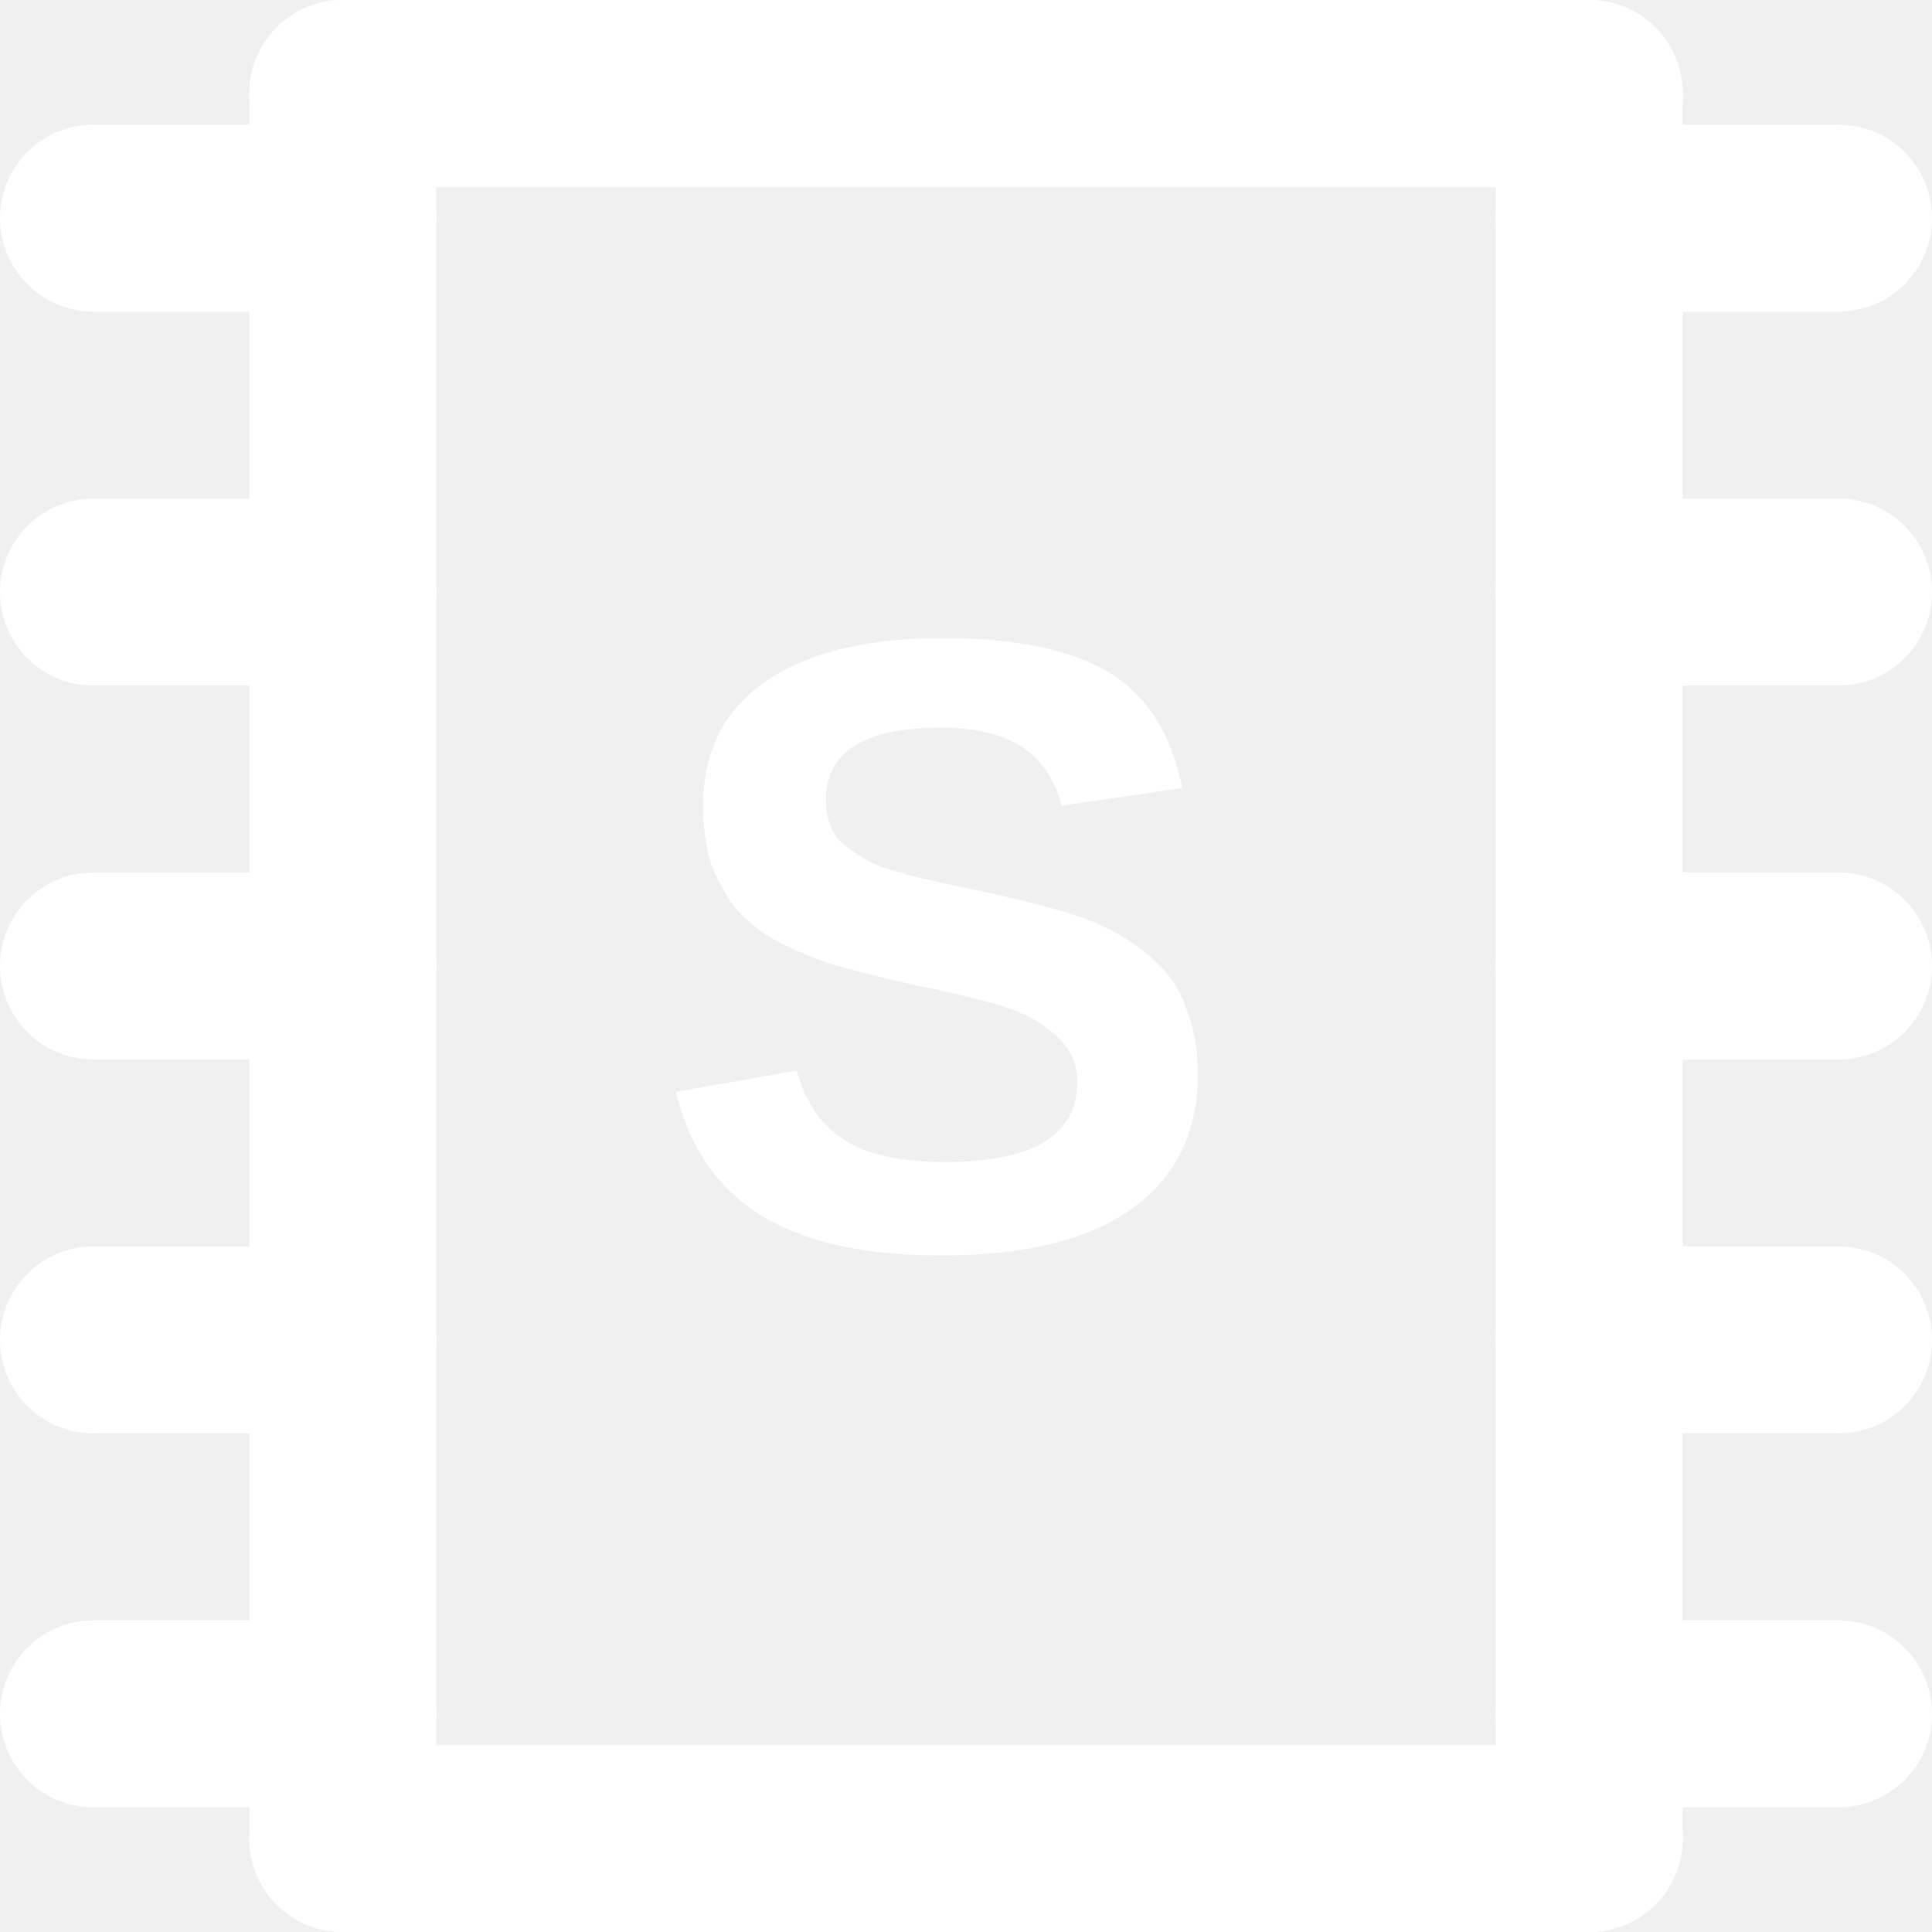
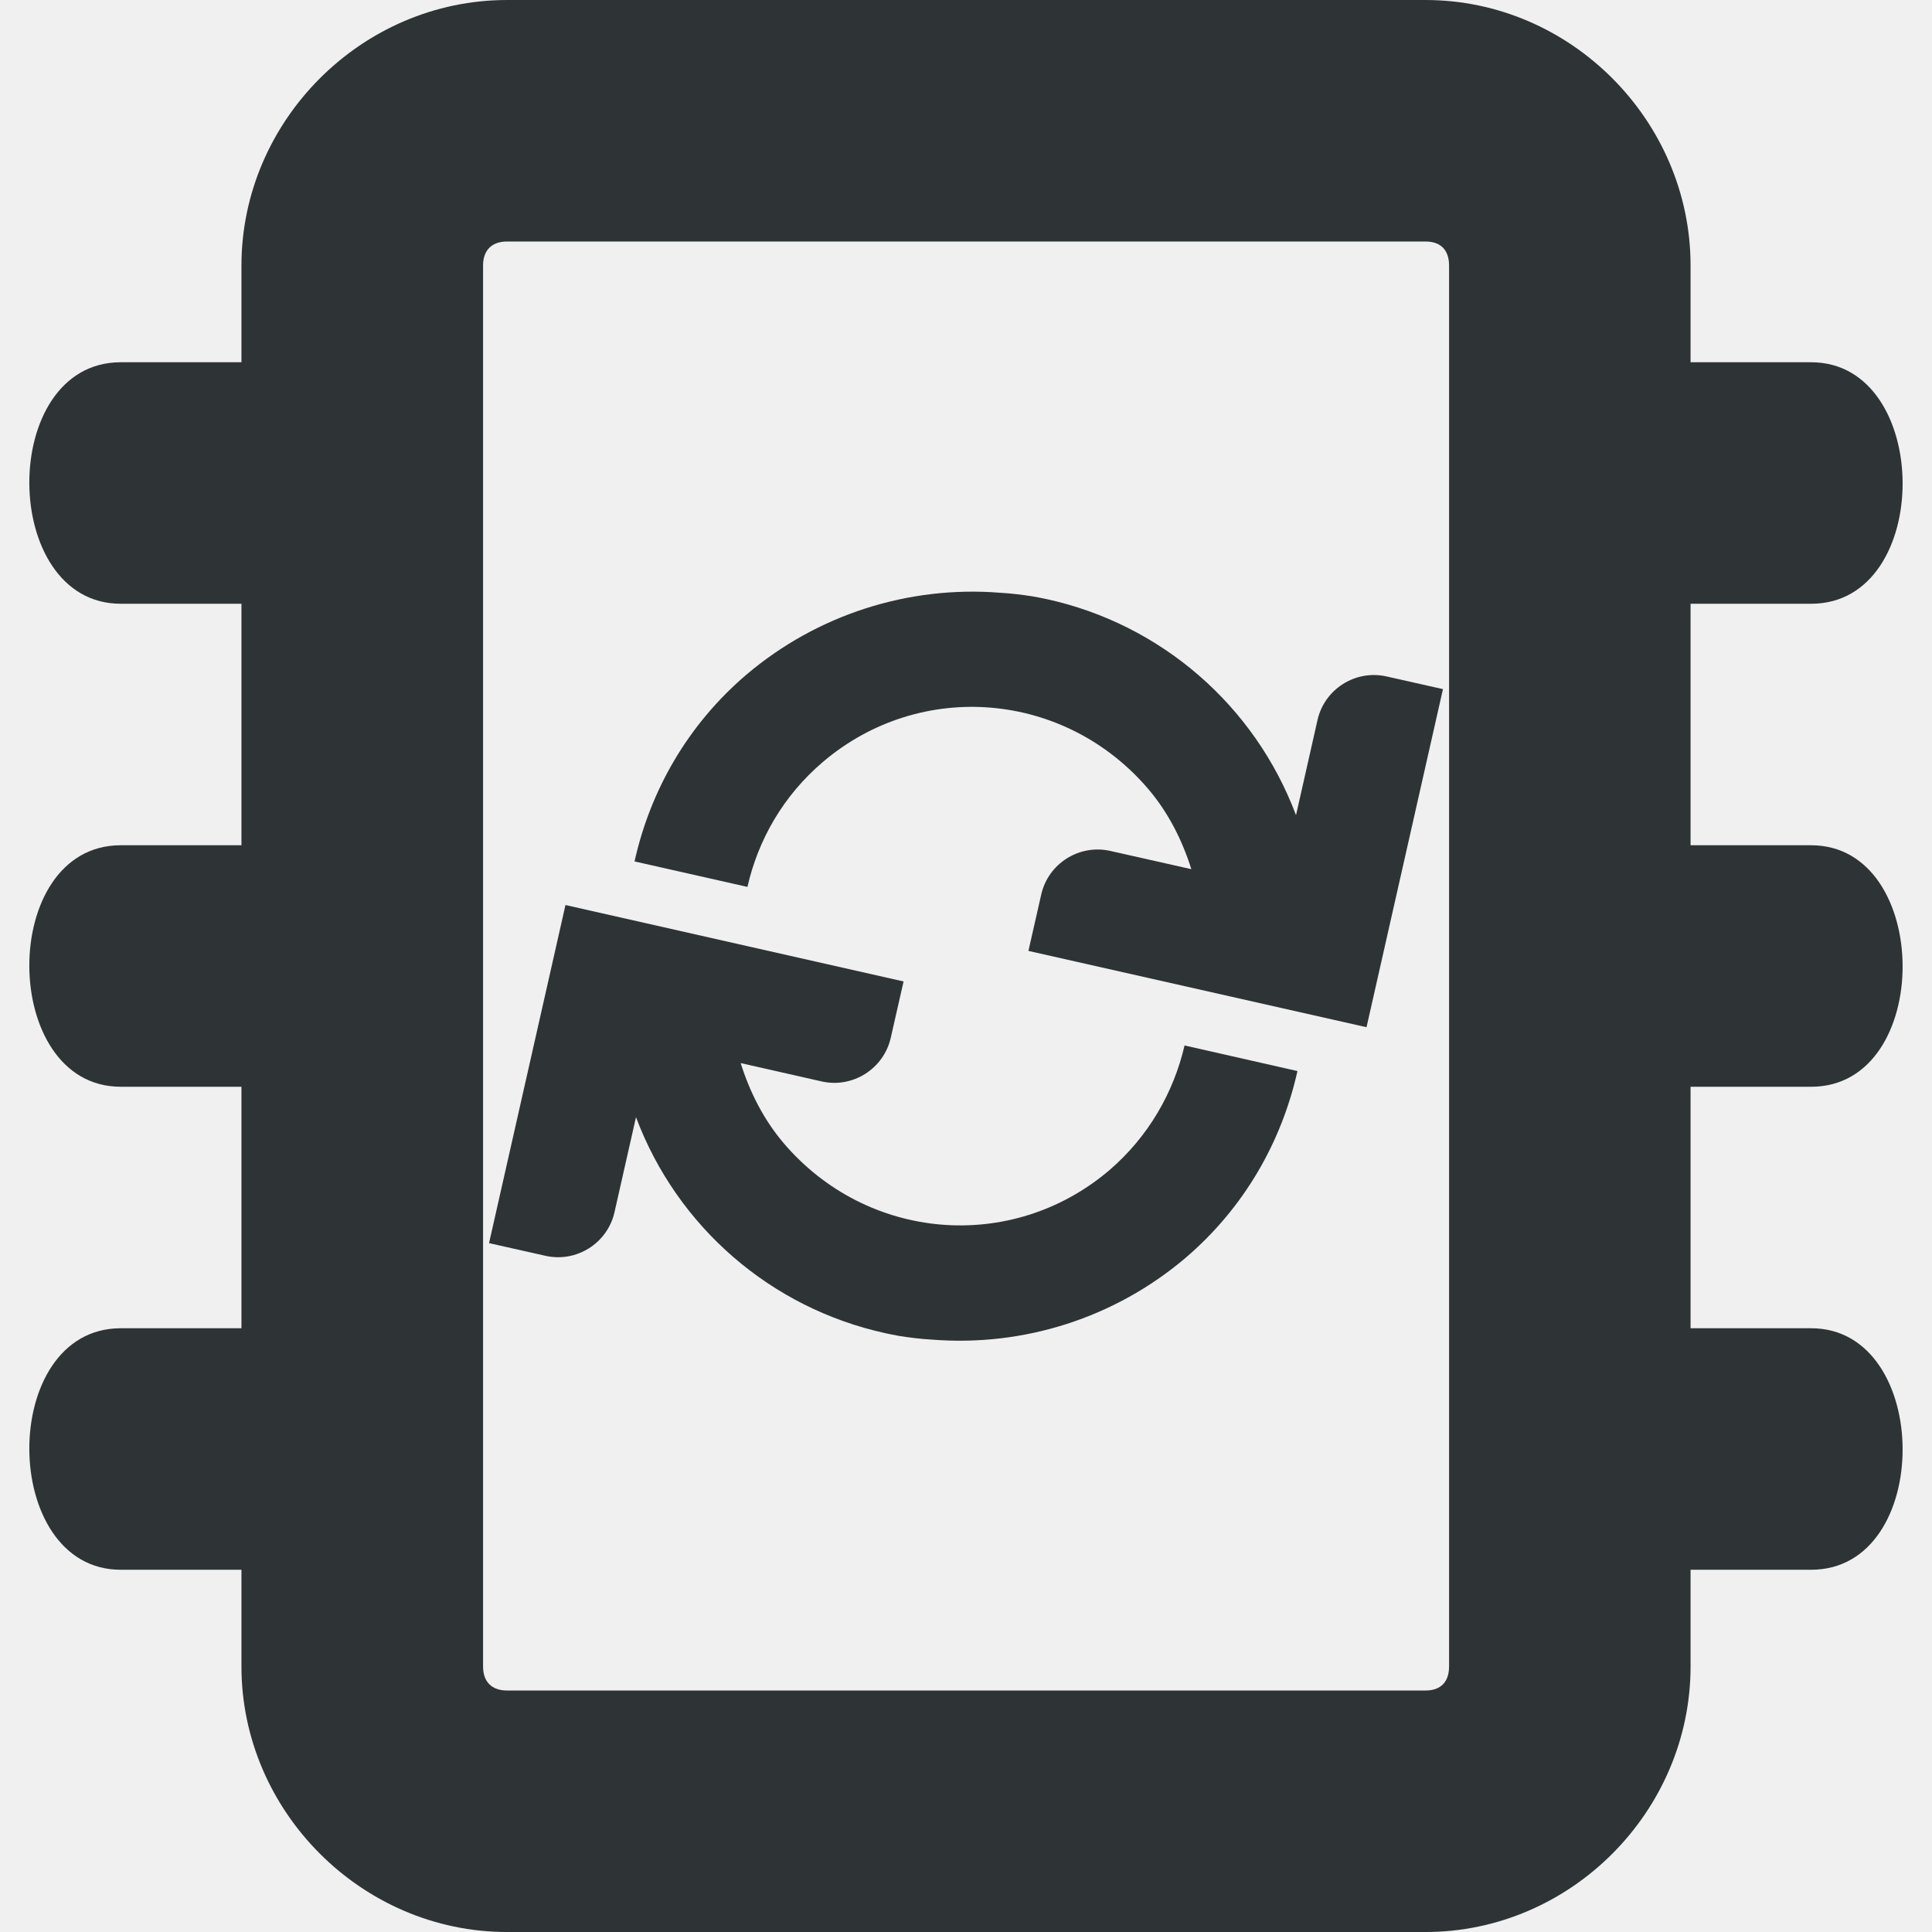
- <svg xmlns="http://www.w3.org/2000/svg" id="Layer_1" data-name="Layer 1" viewBox="0 0 15.5 15.5">
-   <defs>
-     <style>.cls-1,.cls-2{fill:#fff;}.cls-2{font-size:7px;font-family:Arial-Black, Arial;font-weight:800;}</style>
+ <svg xmlns="http://www.w3.org/2000/svg" width="16px" height="16px" viewBox="0 0 16 16" version="1.1" id="svg13">
+   <defs id="defs17">
+     <clipPath id="A">
+       <path d="M 0,0 H 1024 V 800 H 0 Z" id="path106" />
+     </clipPath>
+     <mask id="z">
+       <g filter="url(#a)" id="g103">
+         <path d="M 0,0 H 16 V 16 H 0 Z" fill-opacity="0.5" id="path101" />
+       </g>
+     </mask>
+     <filter id="a" height="1" width="1" x="0" y="0">
+       <feColorMatrix in="SourceGraphic" type="matrix" values="0 0 0 0 1 0 0 0 0 1 0 0 0 0 1 0 0 0 1 0" id="feColorMatrix2" />
+     </filter>
+     <clipPath id="y">
+       <path d="M 0,0 H 1024 V 800 H 0 Z" id="path98" />
+     </clipPath>
+     <mask id="x">
+       <g filter="url(#a)" id="g95">
+         <path d="M 0,0 H 16 V 16 H 0 Z" fill-opacity="0.5" id="path93" />
+       </g>
+     </mask>
+     <filter id="filter1006" height="1" width="1" x="0" y="0">
+       <feColorMatrix in="SourceGraphic" type="matrix" values="0 0 0 0 1 0 0 0 0 1 0 0 0 0 1 0 0 0 1 0" id="feColorMatrix1004" />
+     </filter>
+     <clipPath id="w">
+       <path d="M 0,0 H 1024 V 800 H 0 Z" id="path90" />
+     </clipPath>
+     <mask id="v">
+       <g filter="url(#a)" id="g87">
+         <path d="M 0,0 H 16 V 16 H 0 Z" fill-opacity="0.4" id="path85" />
+       </g>
+     </mask>
+     <filter id="filter1015" height="1" width="1" x="0" y="0">
+       <feColorMatrix in="SourceGraphic" type="matrix" values="0 0 0 0 1 0 0 0 0 1 0 0 0 0 1 0 0 0 1 0" id="feColorMatrix1013" />
+     </filter>
+     <clipPath id="u">
+       <path d="M 0,0 H 1024 V 800 H 0 Z" id="path82" />
+     </clipPath>
+     <mask id="t">
+       <g filter="url(#a)" id="g79">
+         <path d="M 0,0 H 16 V 16 H 0 Z" fill-opacity="0.4" id="path77" />
+       </g>
+     </mask>
+     <filter id="filter1024" height="1" width="1" x="0" y="0">
+       <feColorMatrix in="SourceGraphic" type="matrix" values="0 0 0 0 1 0 0 0 0 1 0 0 0 0 1 0 0 0 1 0" id="feColorMatrix1022" />
+     </filter>
+     <clipPath id="s">
+       <path d="M 0,0 H 1024 V 800 H 0 Z" id="path74" />
+     </clipPath>
+     <mask id="r">
+       <g filter="url(#a)" id="g71">
+         <path d="M 0,0 H 16 V 16 H 0 Z" fill-opacity="0.5" id="path69" />
+       </g>
+     </mask>
+     <filter id="filter1033" height="1" width="1" x="0" y="0">
+       <feColorMatrix in="SourceGraphic" type="matrix" values="0 0 0 0 1 0 0 0 0 1 0 0 0 0 1 0 0 0 1 0" id="feColorMatrix1031" />
+     </filter>
+     <clipPath id="q">
+       <path d="M 0,0 H 1024 V 800 H 0 Z" id="path66" />
+     </clipPath>
+     <mask id="p">
+       <g filter="url(#a)" id="g63">
+         <path d="M 0,0 H 16 V 16 H 0 Z" fill-opacity="0.3" id="path61" />
+       </g>
+     </mask>
+     <filter id="filter1042" height="1" width="1" x="0" y="0">
+       <feColorMatrix in="SourceGraphic" type="matrix" values="0 0 0 0 1 0 0 0 0 1 0 0 0 0 1 0 0 0 1 0" id="feColorMatrix1040" />
+     </filter>
+     <clipPath id="o">
+       <path d="M 0,0 H 1024 V 800 H 0 Z" id="path58" />
+     </clipPath>
+     <mask id="n">
+       <g filter="url(#a)" id="g55">
+         <path d="M 0,0 H 16 V 16 H 0 Z" fill-opacity="0.05" id="path53" />
+       </g>
+     </mask>
+     <filter id="filter1051" height="1" width="1" x="0" y="0">
+       <feColorMatrix in="SourceGraphic" type="matrix" values="0 0 0 0 1 0 0 0 0 1 0 0 0 0 1 0 0 0 1 0" id="feColorMatrix1049" />
+     </filter>
+     <clipPath id="m">
+       <path d="M 0,0 H 1024 V 800 H 0 Z" id="path50" />
+     </clipPath>
+     <mask id="l">
+       <g filter="url(#a)" id="g47">
+         <path d="M 0,0 H 16 V 16 H 0 Z" fill-opacity="0.05" id="path45" />
+       </g>
+     </mask>
+     <filter id="filter1060" height="1" width="1" x="0" y="0">
+       <feColorMatrix in="SourceGraphic" type="matrix" values="0 0 0 0 1 0 0 0 0 1 0 0 0 0 1 0 0 0 1 0" id="feColorMatrix1058" />
+     </filter>
+     <clipPath id="k">
+       <path d="M 0,0 H 1024 V 800 H 0 Z" id="path42" />
+     </clipPath>
+     <mask id="j">
+       <g filter="url(#a)" id="g39">
+         <path d="M 0,0 H 16 V 16 H 0 Z" fill-opacity="0.05" id="path37" />
+       </g>
+     </mask>
+     <filter id="filter1069" height="1" width="1" x="0" y="0">
+       <feColorMatrix in="SourceGraphic" type="matrix" values="0 0 0 0 1 0 0 0 0 1 0 0 0 0 1 0 0 0 1 0" id="feColorMatrix1067" />
+     </filter>
+     <clipPath id="i">
+       <path d="M 0,0 H 1024 V 800 H 0 Z" id="path34" />
+     </clipPath>
+     <mask id="h">
+       <g filter="url(#a)" id="g31">
+         <path d="M 0,0 H 16 V 16 H 0 Z" fill-opacity="0.05" id="path29" />
+       </g>
+     </mask>
+     <filter id="filter1078" height="1" width="1" x="0" y="0">
+       <feColorMatrix in="SourceGraphic" type="matrix" values="0 0 0 0 1 0 0 0 0 1 0 0 0 0 1 0 0 0 1 0" id="feColorMatrix1076" />
+     </filter>
+     <clipPath id="g">
+       <path d="M 0,0 H 1024 V 800 H 0 Z" id="path26" />
+     </clipPath>
+     <mask id="f">
+       <g filter="url(#a)" id="g23">
+         <path d="M 0,0 H 16 V 16 H 0 Z" fill-opacity="0.05" id="path21" />
+       </g>
+     </mask>
+     <filter id="filter1087" height="1" width="1" x="0" y="0">
+       <feColorMatrix in="SourceGraphic" type="matrix" values="0 0 0 0 1 0 0 0 0 1 0 0 0 0 1 0 0 0 1 0" id="feColorMatrix1085" />
+     </filter>
+     <clipPath id="e">
+       <path d="M 0,0 H 1024 V 800 H 0 Z" id="path18" />
+     </clipPath>
+     <mask id="d">
+       <g filter="url(#a)" id="g15">
+         <path d="M 0,0 H 16 V 16 H 0 Z" fill-opacity="0.05" id="path13" />
+       </g>
+     </mask>
+     <filter id="filter1096" height="1" width="1" x="0" y="0">
+       <feColorMatrix in="SourceGraphic" type="matrix" values="0 0 0 0 1 0 0 0 0 1 0 0 0 0 1 0 0 0 1 0" id="feColorMatrix1094" />
+     </filter>
+     <clipPath id="c">
+       <path d="M 0,0 H 1024 V 800 H 0 Z" id="path10" />
+     </clipPath>
+     <mask id="b">
+       <g filter="url(#a)" id="g7">
+         <path d="M 0,0 H 16 V 16 H 0 Z" fill-opacity="0.3" id="path5" />
+       </g>
+     </mask>
+     <filter id="filter1105" height="1" width="1" x="0" y="0">
+       <feColorMatrix in="SourceGraphic" type="matrix" values="0 0 0 0 1 0 0 0 0 1 0 0 0 0 1 0 0 0 1 0" id="feColorMatrix1103" />
+     </filter>
  </defs>
-   <path class="cls-1" d="M3.75,15V1a.75.75,0,0,0-1.5,0V15a.75.75,0,0,0,1.5,0Z" transform="translate(-0.25 -0.25)" />
-   <path class="cls-1" d="M13.75,15V1a.75.75,0,0,0-1.5,0V15a.75.75,0,0,0,1.5,0Z" transform="translate(-0.25 -0.25)" />
-   <path class="cls-1" d="M3,15.75H13a.75.75,0,0,0,0-1.5H3a.75.75,0,0,0,0,1.5Z" transform="translate(-0.25 -0.25)" />
-   <path class="cls-1" d="M3,1.75H13a.75.75,0,0,0,0-1.5H3a.75.75,0,0,0,0,1.5H13a.75.75,0,0,0,0-1.5H3A.75.75,0,0,0,3,1.75Z" transform="translate(-0.25 -0.25)" />
-   <path class="cls-1" d="M1,5.75H3a.75.75,0,0,0,0-1.5H1a.75.75,0,0,0,0,1.5Z" transform="translate(-0.25 -0.25)" />
-   <path class="cls-1" d="M1,11.75H3a.75.75,0,0,0,0-1.5H1a.75.75,0,0,0,0,1.5Z" transform="translate(-0.25 -0.25)" />
-   <path class="cls-1" d="M1,8.75H3a.75.75,0,0,0,0-1.5H1a.75.75,0,0,0,0,1.5Z" transform="translate(-0.25 -0.25)" />
-   <path class="cls-1" d="M13,5.75h2a.75.75,0,0,0,0-1.5H13a.75.75,0,0,0,0,1.5Z" transform="translate(-0.25 -0.25)" />
-   <path class="cls-1" d="M13,11.75h2a.75.75,0,0,0,0-1.5H13a.75.75,0,0,0,0,1.5Z" transform="translate(-0.25 -0.25)" />
-   <path class="cls-1" d="M13,8.75h2a.75.75,0,0,0,0-1.5H13a.75.75,0,0,0,0,1.5Z" transform="translate(-0.25 -0.25)" />
-   <text class="cls-2" transform="translate(5.22 10.01)">S</text>
-   <path class="cls-1" d="M1,2.75H3a.75.75,0,0,0,0-1.5H1a.75.75,0,0,0,0,1.5Z" transform="translate(-0.25 -0.25)" />
-   <path class="cls-1" d="M1,14.75H3a.75.75,0,0,0,0-1.5H1a.75.75,0,0,0,0,1.5Z" transform="translate(-0.25 -0.25)" />
-   <path class="cls-1" d="M13,2.75h2a.75.75,0,0,0,0-1.5H13a.75.75,0,0,0,0,1.5Z" transform="translate(-0.25 -0.25)" />
-   <path class="cls-1" d="M13,14.75h2a.75.75,0,0,0,0-1.5H13a.75.75,0,0,0,0,1.5Z" transform="translate(-0.25 -0.25)" />
+   <g id="g4514" transform="translate(0.4295539,-1.329924)">
+     <path d="m 3.769,1.33 c -1.203,0 -2.199,1 -2.199,2.199 V 15.131 c 0,1.199 0.996,2.199 2.199,2.199 H 11.376 c 1.203,0 2.195,-1 2.195,-2.199 V 3.529 c 0,-1.199 -0.992,-2.199 -2.195,-2.199 z m 0,2 H 11.376 c 0.125,0 0.195,0.07 0.195,0.199 V 15.131 c 0,0.129 -0.07,0.199 -0.195,0.199 l -7.606,10e-7 c -0.125,0 -0.199,-0.07 -0.199,-0.199 V 3.529 c 0,-0.129 0.074,-0.199 0.199,-0.199 z" fill="#2e3436" id="path147" />
+     <path d="M 0.57,4.33 H 2.67 v 2 H 0.57 c -1.004,0 -1.014,-2 0,-2 z" fill="#2e3436" id="path145" style="stroke-width:1.225" />
+     <path d="M 0.57,8.33 H 2.67 v 2 H 0.57 c -1.004,0 -1.014,-2 0,-2 z" fill="#2e3436" id="path145-7" style="stroke-width:1.225" />
+     <path d="m 0.57,12.33 h 2.1 v 2 h -2.1 c -1.004,0 -1.014,-2 0,-2 z" fill="#2e3436" id="path145-5" style="stroke-width:1.225" />
+     <path d="m 14.57,6.33 h -2.1 v -2 h 2.1 c 1.004,0 1.015,2 0,2 z" fill="#2e3436" id="path145-3" style="stroke-width:1.225" />
+     <path d="M 14.57,10.33 H 12.47 V 8.33 h 2.1 c 1.004,0 1.015,2 0,2 z" fill="#2e3436" id="path145-7-5" style="stroke-width:1.225" />
+     <path d="m 14.57,14.33 h -2.1 v -2 h 2.1 c 1.004,0 1.015,2 0,2 z" fill="#2e3436" id="path145-5-6" style="stroke-width:1.225" />
+   </g>
+   <path d="M 8.668,4.962 C 8.629,4.953 8.591,4.946 8.552,4.939 8.463,4.925 8.374,4.914 8.283,4.909 7.521,4.848 6.766,5.092 6.184,5.585 5.695,6.001 5.385,6.548 5.255,7.134 L 6.19,7.345 C 6.278,6.957 6.485,6.591 6.815,6.31 7.626,5.621 8.821,5.726 9.51,6.535 9.676,6.73 9.791,6.959 9.866,7.198 L 9.195,7.047 C 8.938,6.989 8.681,7.151 8.623,7.408 L 8.517,7.875 11.317,8.507 11.95,5.707 11.483,5.602 c -0.257,-0.058 -0.514,0.104 -0.572,0.361 L 10.733,6.751 C 10.392,5.842 9.615,5.168 8.666,4.961 Z m 0,0" fill="#2e3436" id="path109" style="stroke-width:0.478" />
+   <path d="m 7.332,11.041 c 0.038,0.009 0.077,0.015 0.116,0.023 0.089,0.014 0.178,0.025 0.269,0.03 0.762,0.061 1.516,-0.181 2.099,-0.675 0.489,-0.417 0.798,-0.964 0.929,-1.549 L 9.81,8.658 C 9.72,9.045 9.513,9.412 9.185,9.693 8.374,10.381 7.179,10.276 6.49,9.467 6.324,9.272 6.209,9.043 6.134,8.804 L 6.805,8.956 C 7.062,9.014 7.319,8.851 7.377,8.594 L 7.483,8.128 4.683,7.495 4.05,10.295 l 0.467,0.105 c 0.257,0.058 0.514,-0.104 0.572,-0.361 L 5.267,9.252 c 0.341,0.909 1.118,1.582 2.066,1.789 z m 0,0" fill="#2e3436" id="path111" style="stroke-width:0.478" />
+   <g clip-path="url(#c)" mask="url(#b)" transform="matrix(0.3573424,0,0,0.3573424,-259.2646,-218.1495)" id="g115">
+     <path d="m 562.461,212.059 h 10.449 c -1.184,0.492 -1.297,2.461 0,3 h -10.449 z m 0,0" fill="#2e3436" id="path113" />
+   </g>
+   <g clip-path="url(#e)" mask="url(#d)" transform="matrix(0.3573424,0,0,0.3573424,-259.2646,-218.1495)" id="g119">
+     <path d="m 16,632 h 1 v 1 h -1 z m 0,0" fill="#2e3436" fill-rule="evenodd" id="path117" />
+   </g>
+   <g clip-path="url(#g)" mask="url(#f)" transform="matrix(0.3573424,0,0,0.3573424,-259.2646,-218.1495)" id="g123">
+     <path d="m 17,631 h 1 v 1 h -1 z m 0,0" fill="#2e3436" fill-rule="evenodd" id="path121" />
+   </g>
+   <g clip-path="url(#i)" mask="url(#h)" transform="matrix(0.3573424,0,0,0.3573424,-259.2646,-218.1495)" id="g127">
+     <path d="m 18,634 h 1 v 1 h -1 z m 0,0" fill="#2e3436" fill-rule="evenodd" id="path125" />
+   </g>
+   <g clip-path="url(#k)" mask="url(#j)" transform="matrix(0.3573424,0,0,0.3573424,-259.2646,-218.1495)" id="g131">
+     <path d="m 16,634 h 1 v 1 h -1 z m 0,0" fill="#2e3436" fill-rule="evenodd" id="path129" />
+   </g>
+   <g clip-path="url(#m)" mask="url(#l)" transform="matrix(0.3573424,0,0,0.3573424,-259.2646,-218.1495)" id="g135">
+     <path d="m 17,635 h 1 v 1 h -1 z m 0,0" fill="#2e3436" fill-rule="evenodd" id="path133" />
+   </g>
+   <g clip-path="url(#o)" mask="url(#n)" transform="matrix(0.3573424,0,0,0.3573424,-259.2646,-218.1495)" id="g139">
+     <path d="m 19,635 h 1 v 1 h -1 z m 0,0" fill="#2e3436" fill-rule="evenodd" id="path137" />
+   </g>
+   <g clip-path="url(#q)" mask="url(#p)" transform="matrix(0.3573424,0,0,0.3573424,-259.2646,-218.1495)" id="g143">
+     <path d="m 136,660 v 7 h 7 v -7 z m 0,0" fill="#2e3436" id="path141" />
+   </g>
+   <g clip-path="url(#s)" mask="url(#r)" transform="matrix(0.3573424,0,0,0.3573424,-259.2646,-218.1495)" id="g147">
+     <path d="m 199,642 h 3 v 12 h -3 z m 0,0" fill="#2e3436" id="path145-36" />
+   </g>
+   <g clip-path="url(#u)" mask="url(#t)" transform="matrix(0.3573424,0,0,0.3573424,-259.2646,-218.1495)" id="g151">
+     <path d="m 209.5,144.16 c 0.277,0 0.5,0.223 0.5,0.5 v 1 c 0,0.277 -0.223,0.5 -0.5,0.5 -0.277,0 -0.5,-0.223 -0.5,-0.5 v -1 c 0,-0.277 0.223,-0.5 0.5,-0.5 z m 0,0" fill="#2e3436" id="path149" />
+   </g>
+   <g clip-path="url(#w)" mask="url(#v)" transform="matrix(0.3573424,0,0,0.3573424,-259.2646,-218.1495)" id="g155">
+     <path d="m 206.5,144.16 c 0.277,0 0.5,0.223 0.5,0.5 v 1 c 0,0.277 -0.223,0.5 -0.5,0.5 -0.277,0 -0.5,-0.223 -0.5,-0.5 v -1 c 0,-0.277 0.223,-0.5 0.5,-0.5 z m 0,0" fill="#2e3436" id="path153" />
+   </g>
+   <g clip-path="url(#y)" mask="url(#x)" transform="matrix(0.3573424,0,0,0.3573424,-259.2646,-218.1495)" id="g159">
+     <path d="m 229.5,143.16 c -0.547,0 -1,0.457 -1,1 0,0.547 0.453,1 1,1 0.547,0 1,-0.453 1,-1 0,-0.543 -0.453,-1 -1,-1 z m 0,0" fill="#2e3436" id="path157" />
+   </g>
+   <g clip-path="url(#A)" mask="url(#z)" transform="matrix(0.3573424,0,0,0.3573424,-259.2646,-218.1495)" id="g163">
+     <path d="m 226.453,143.16 c -0.52,0 -0.953,0.434 -0.953,0.953 v 0.094 c 0,0.52 0.434,0.953 0.953,0.953 h 0.094 c 0.52,0 0.953,-0.434 0.953,-0.953 v -0.094 c 0,-0.52 -0.434,-0.953 -0.953,-0.953 z m 0,0" fill="#2e3436" id="path161" />
+   </g>
</svg>
